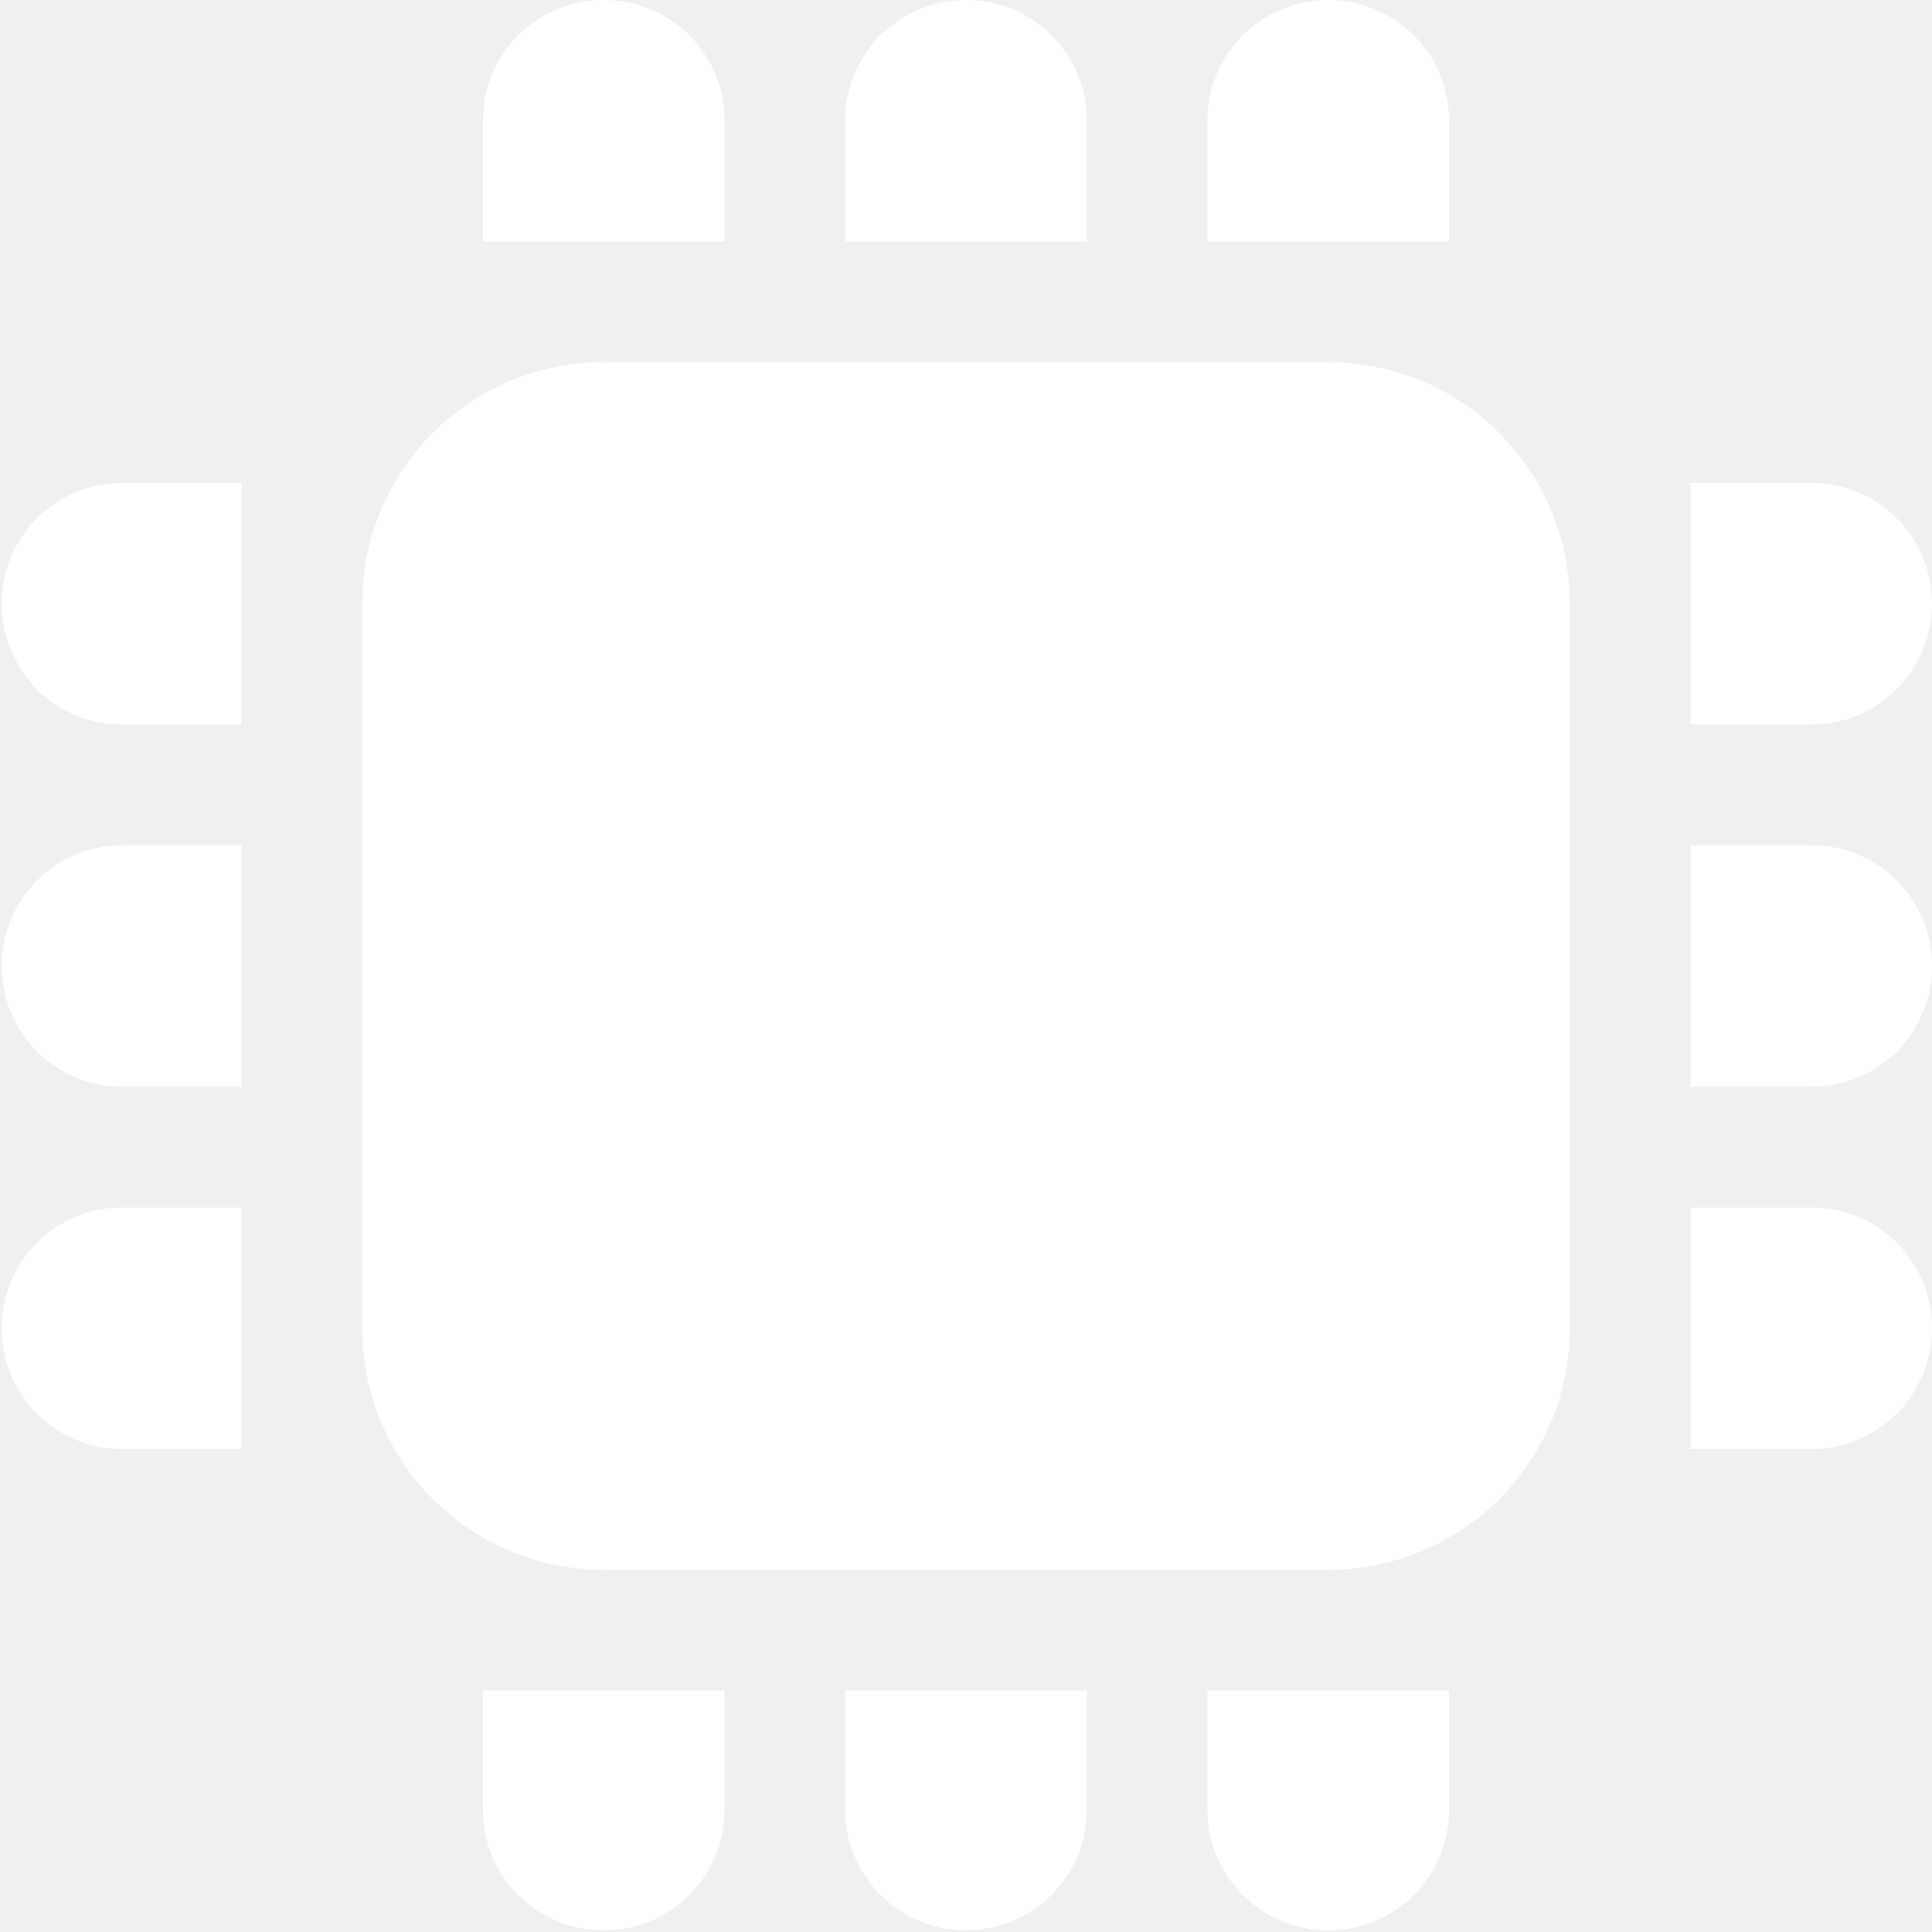
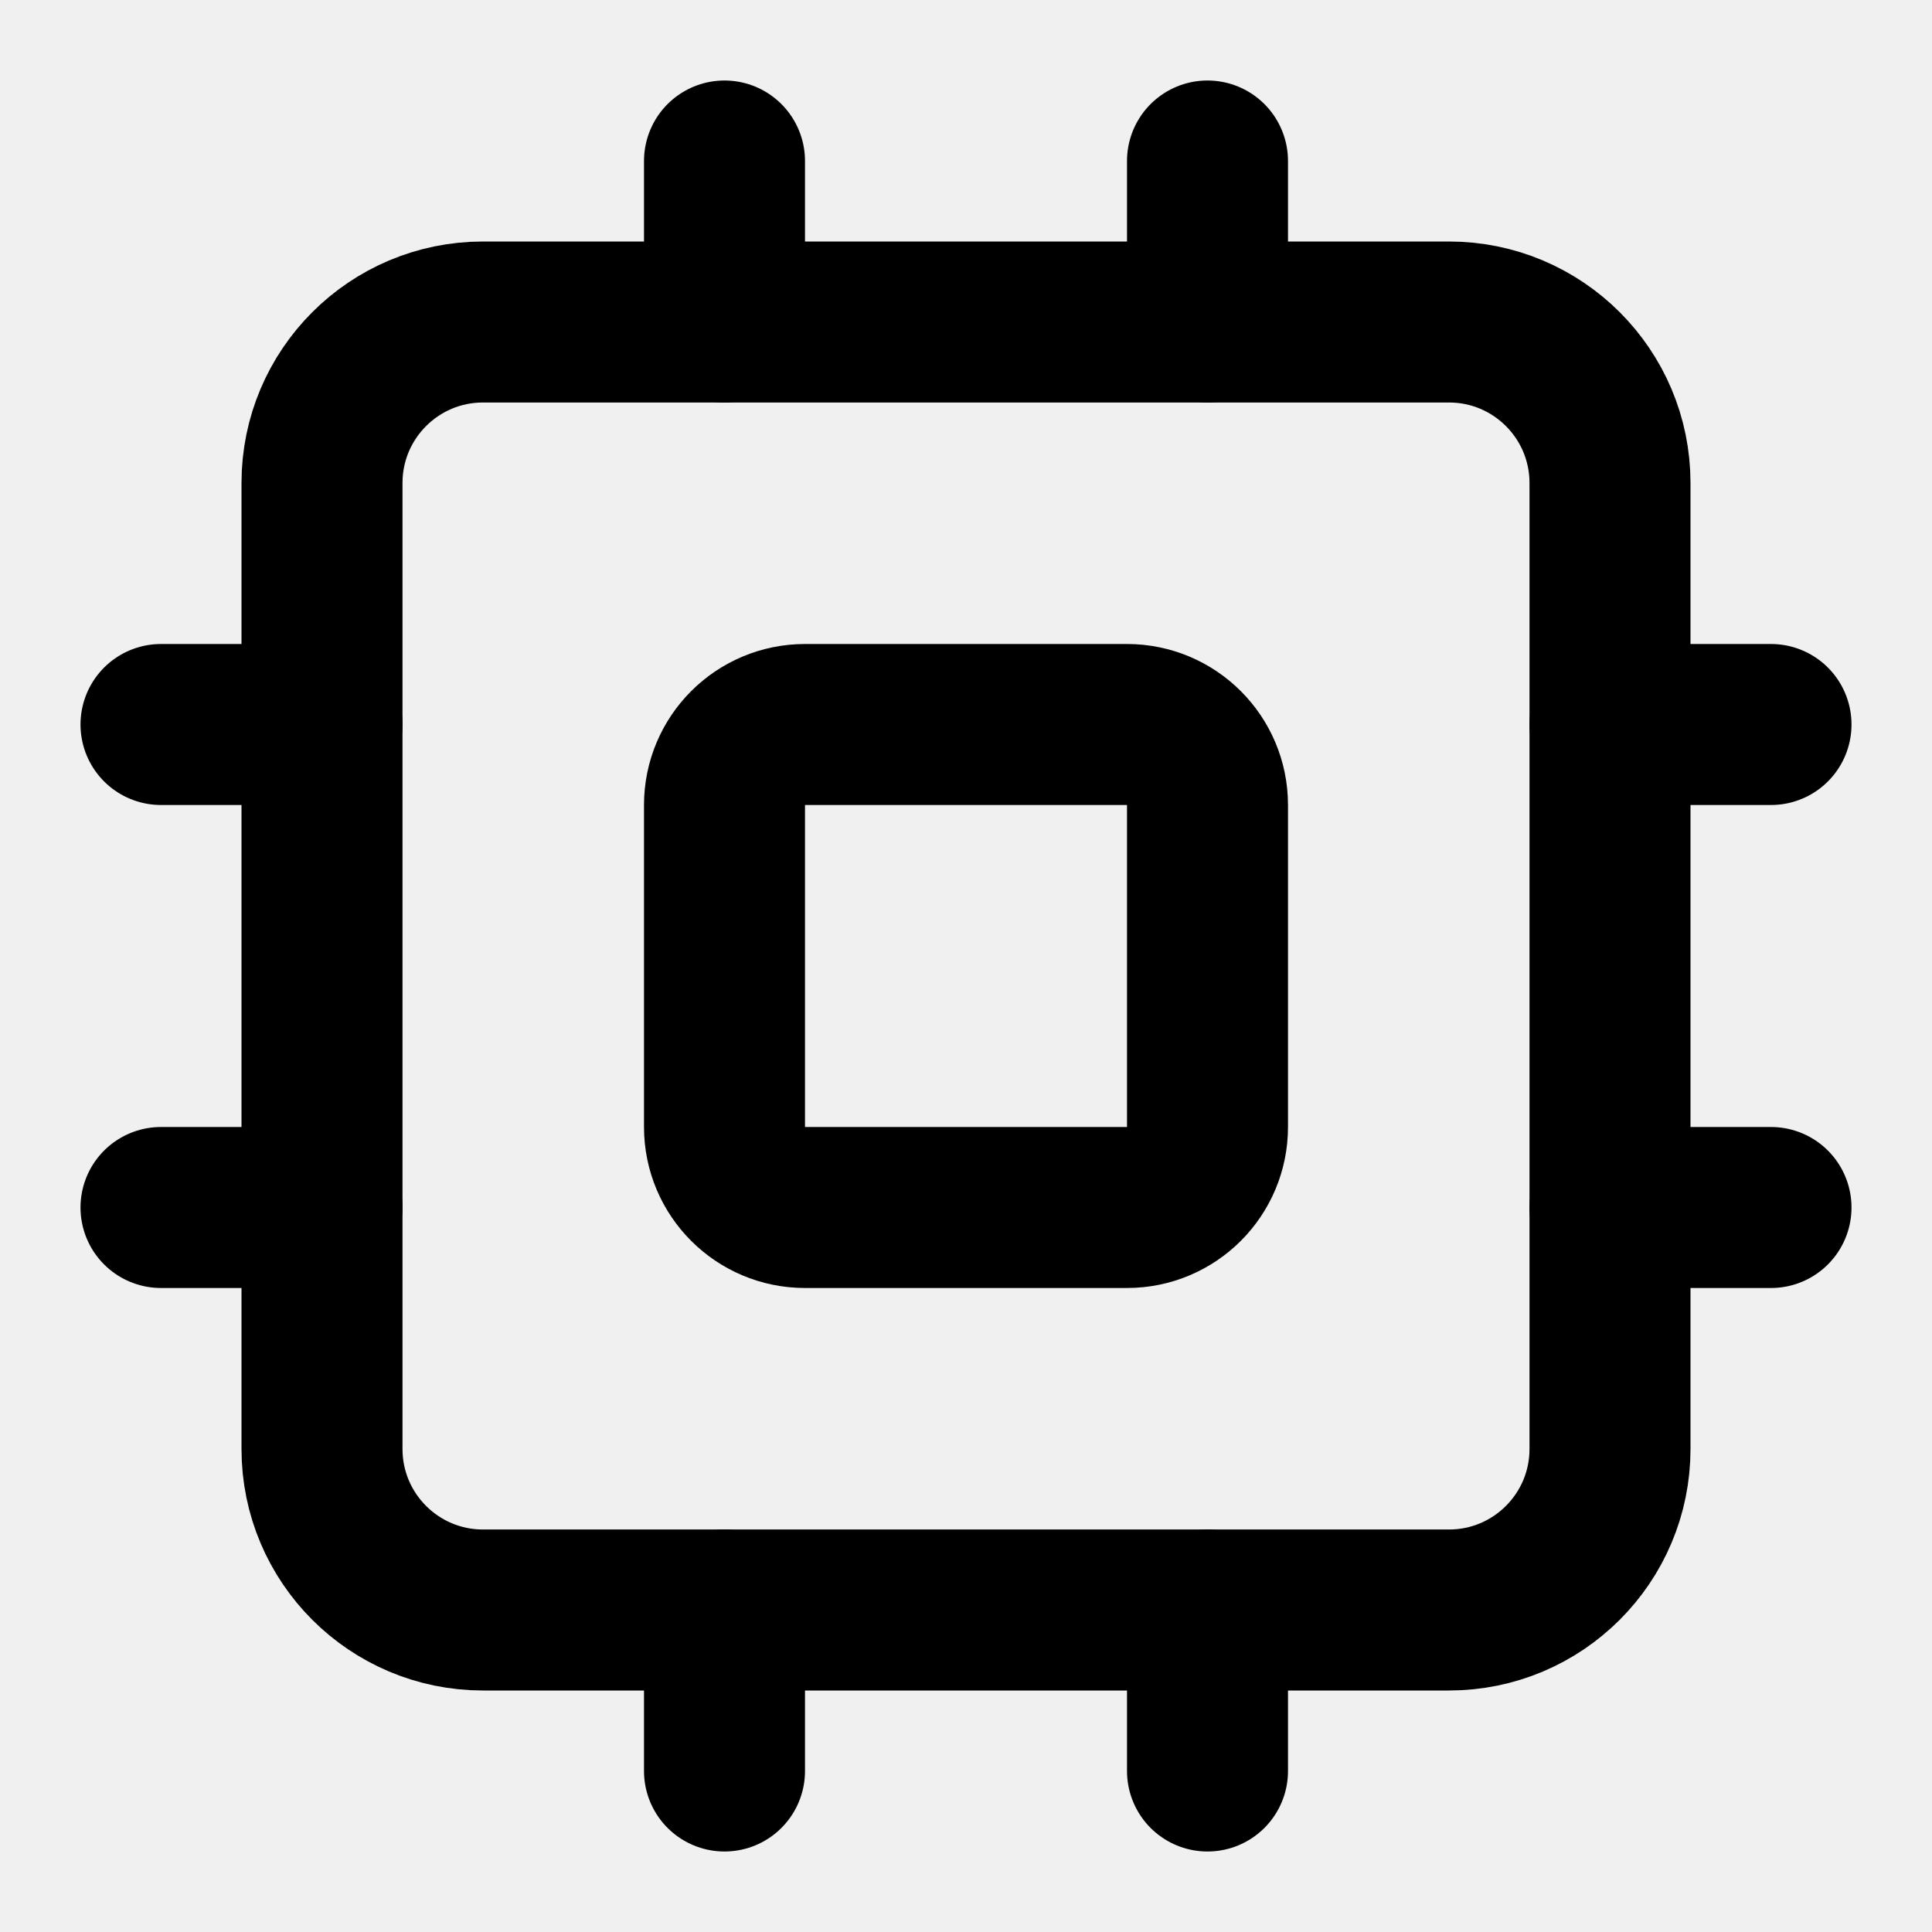
- <svg xmlns="http://www.w3.org/2000/svg" width="16" height="16" version="1.1" id="svg1">
-   <defs id="defs1" />
-   <path style="fill:#ffffff;fill-opacity:1" d="M 4.984 0 A 1 0.994 0 0 0 4 1.008 L 4 2 L 6 2 L 6 1.008 A 1 0.994 0 0 0 4.984 0 z M 7.984 0 A 1 0.994 0 0 0 7 1.008 L 7 2 L 9 2 L 9 1.008 A 1 0.994 0 0 0 7.984 0 z M 10.984 0 A 1 0.994 0 0 0 10 1.008 L 10 2 L 12 2 L 12 1.008 A 1 0.994 0 0 0 10.984 0 z M 5 3 C 3.892 3 3 3.892 3 5 L 3 11 C 3 12.108 3.892 13 5 13 L 11 13 C 12.108 13 13 12.108 13 11 L 13 5 C 13 3.892 12.108 3 11 3 L 5 3 z M 1.008 4 A 0.994 1 0 1 0 1.008 6 L 2 6 L 2 4 L 1.008 4 z M 14 4 L 14 6 L 14.992 6 A 0.994 1 0 0 0 16 4.984 A 0.994 1 0 0 0 14.992 4 L 14 4 z M 1.008 7 A 0.994 1 0 1 0 1.008 9 L 2 9 L 2 7 L 1.008 7 z M 14 7 L 14 9 L 14.992 9 A 0.994 1 0 0 0 16 7.984 A 0.994 1 0 0 0 14.992 7 L 14 7 z M 1.008 10 A 0.994 1 0 1 0 1.008 12 L 2 12 L 2 10 L 1.008 10 z M 14 10 L 14 12 L 14.992 12 A 0.994 1 0 0 0 16 10.984 A 0.994 1 0 0 0 14.992 10 L 14 10 z M 4 14 L 4 14.992 A 1 0.994 0 1 0 6 14.992 L 6 14 L 4 14 z M 7 14 L 7 14.992 A 1 0.994 0 1 0 9 14.992 L 9 14 L 7 14 z M 10 14 L 10 14.992 A 1 0.994 0 1 0 12 14.992 L 12 14 L 10 14 z" id="path1" />
+ <svg xmlns="http://www.w3.org/2000/svg" width="24" height="24" viewBox="0 0 24 24" fill="none" stroke="currentColor" stroke-width="2" stroke-linecap="round" stroke-linejoin="round" class="lucide lucide-cpu">
+   <rect width="16" height="16" x="4" y="4" rx="2" />
+   <rect width="6" height="6" x="9" y="9" rx="1" />
+   <path d="M15 2v2" />
+   <path d="M15 20v2" />
+   <path d="M2 15h2" />
+   <path d="M2 9h2" />
+   <path d="M20 15h2" />
+   <path d="M20 9h2" />
+   <path d="M9 2v2" />
+   <path d="M9 20v2" />
</svg>
